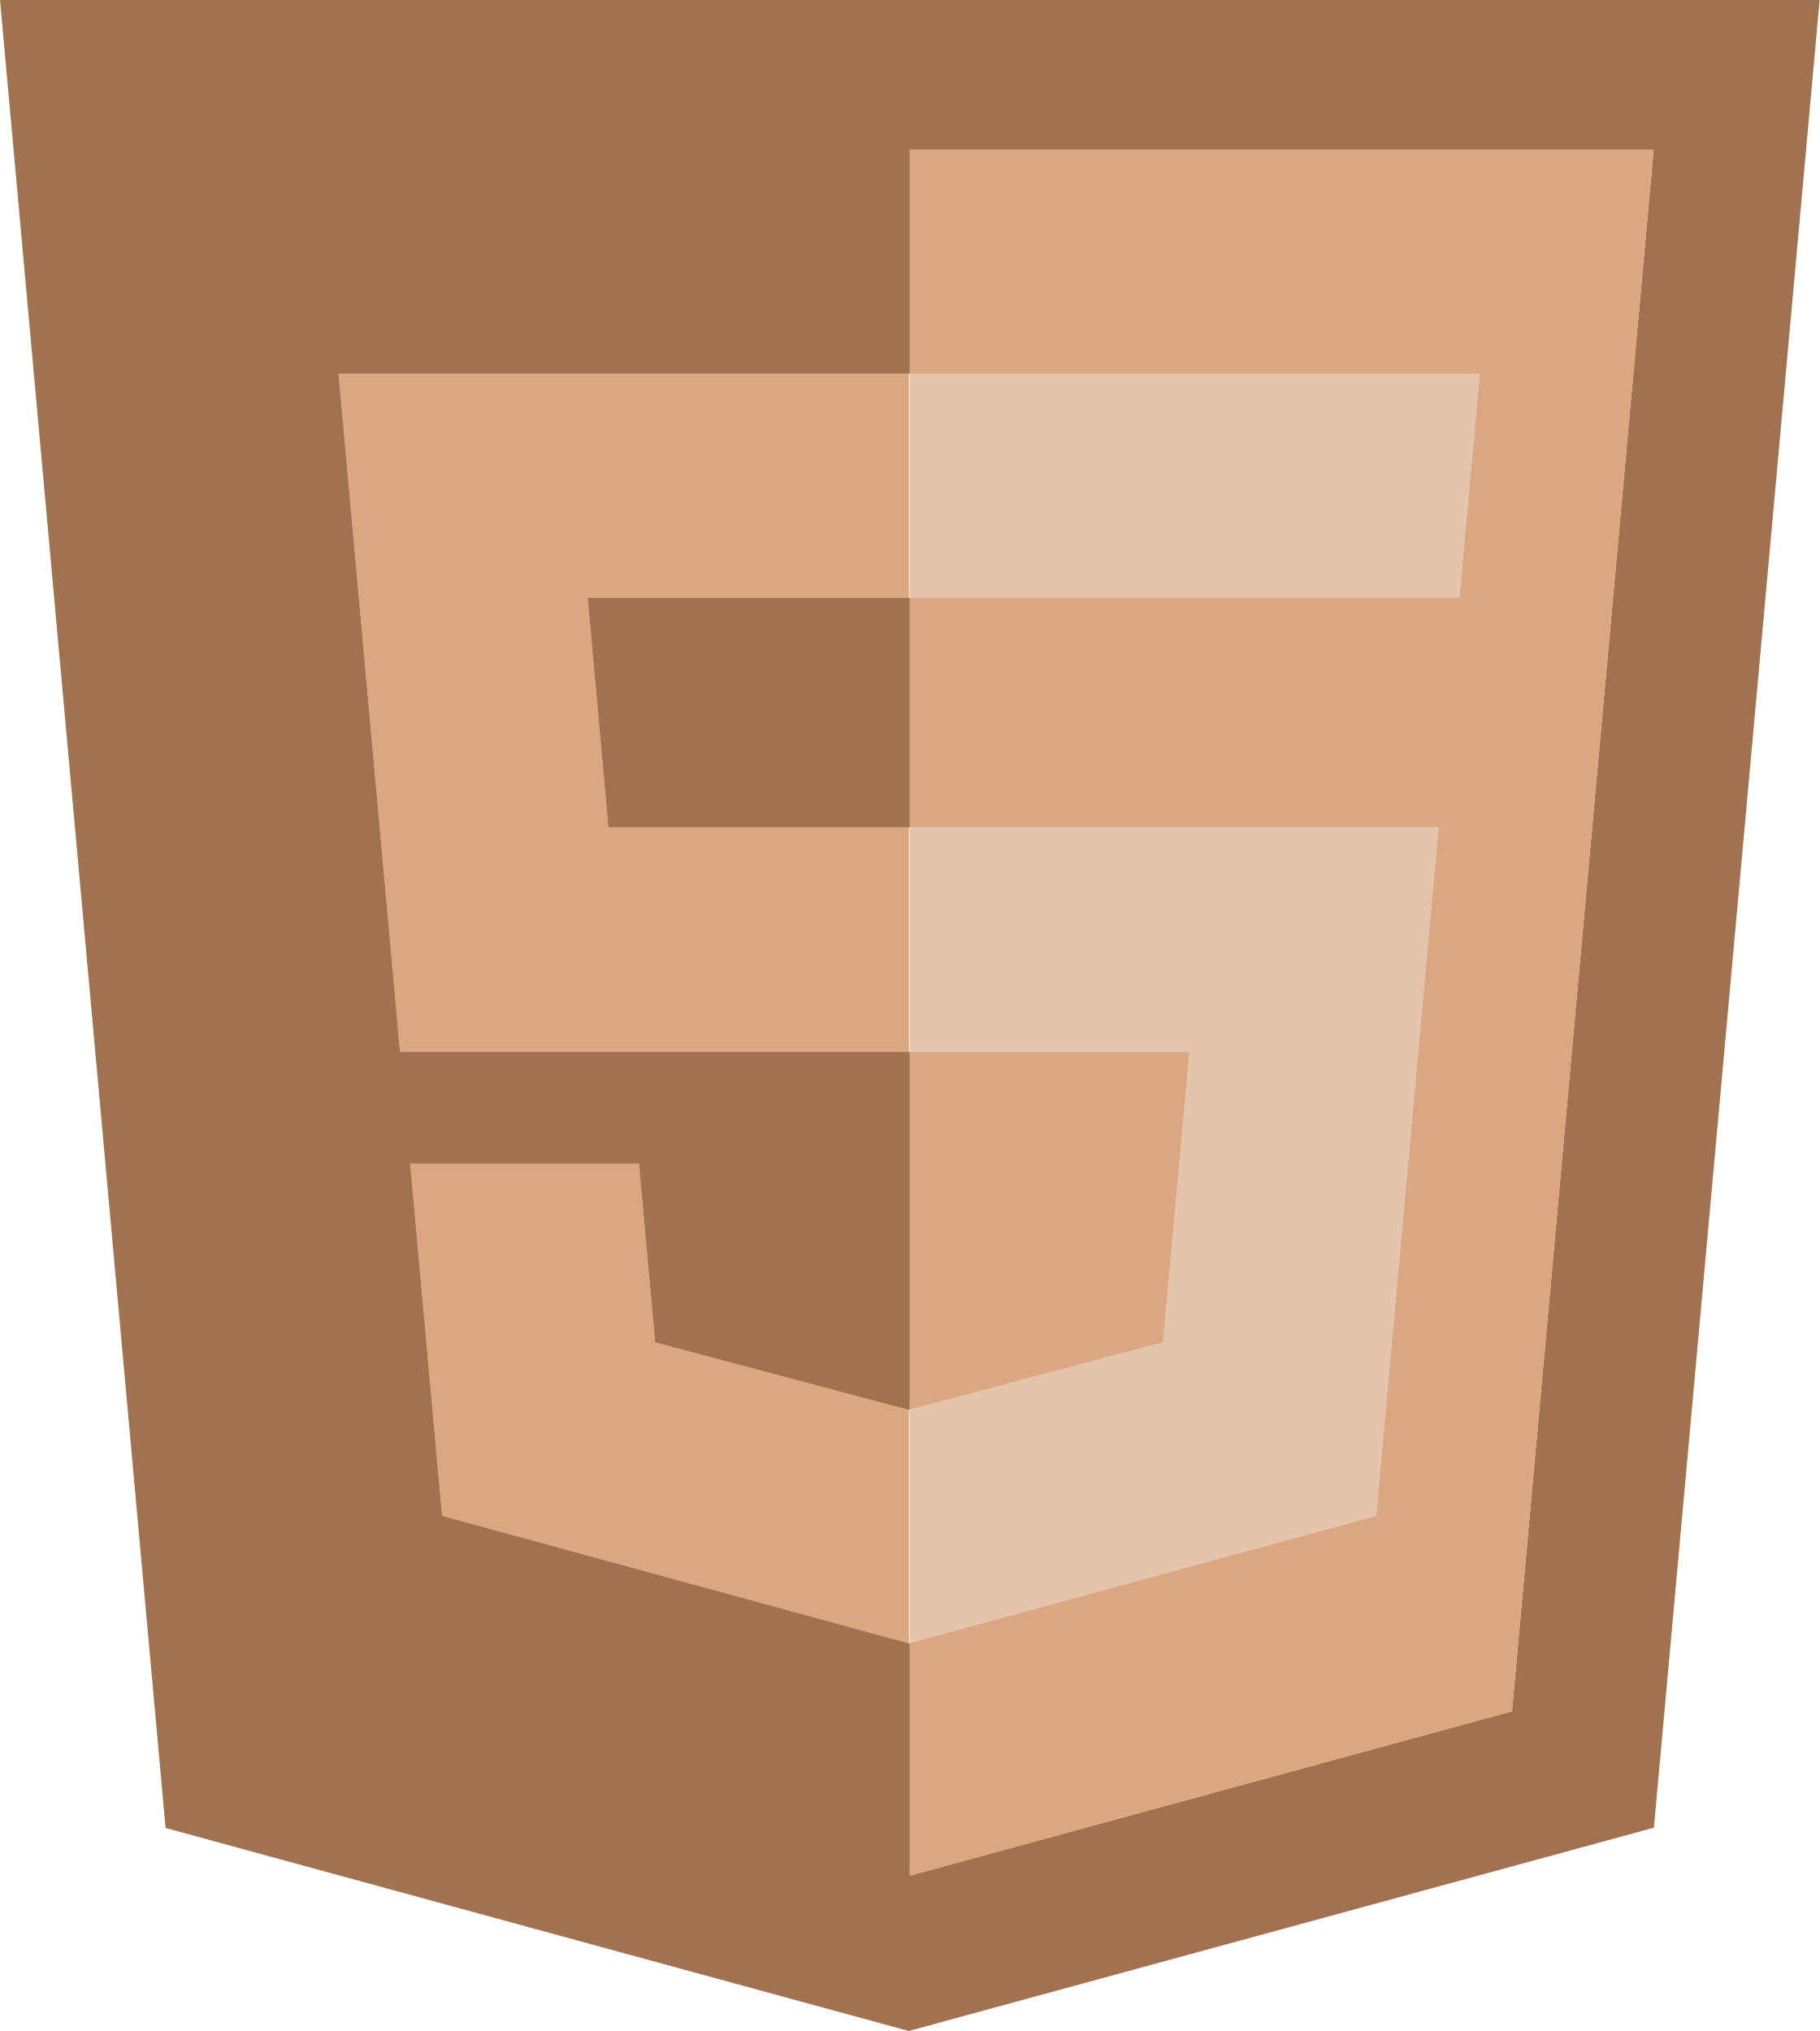
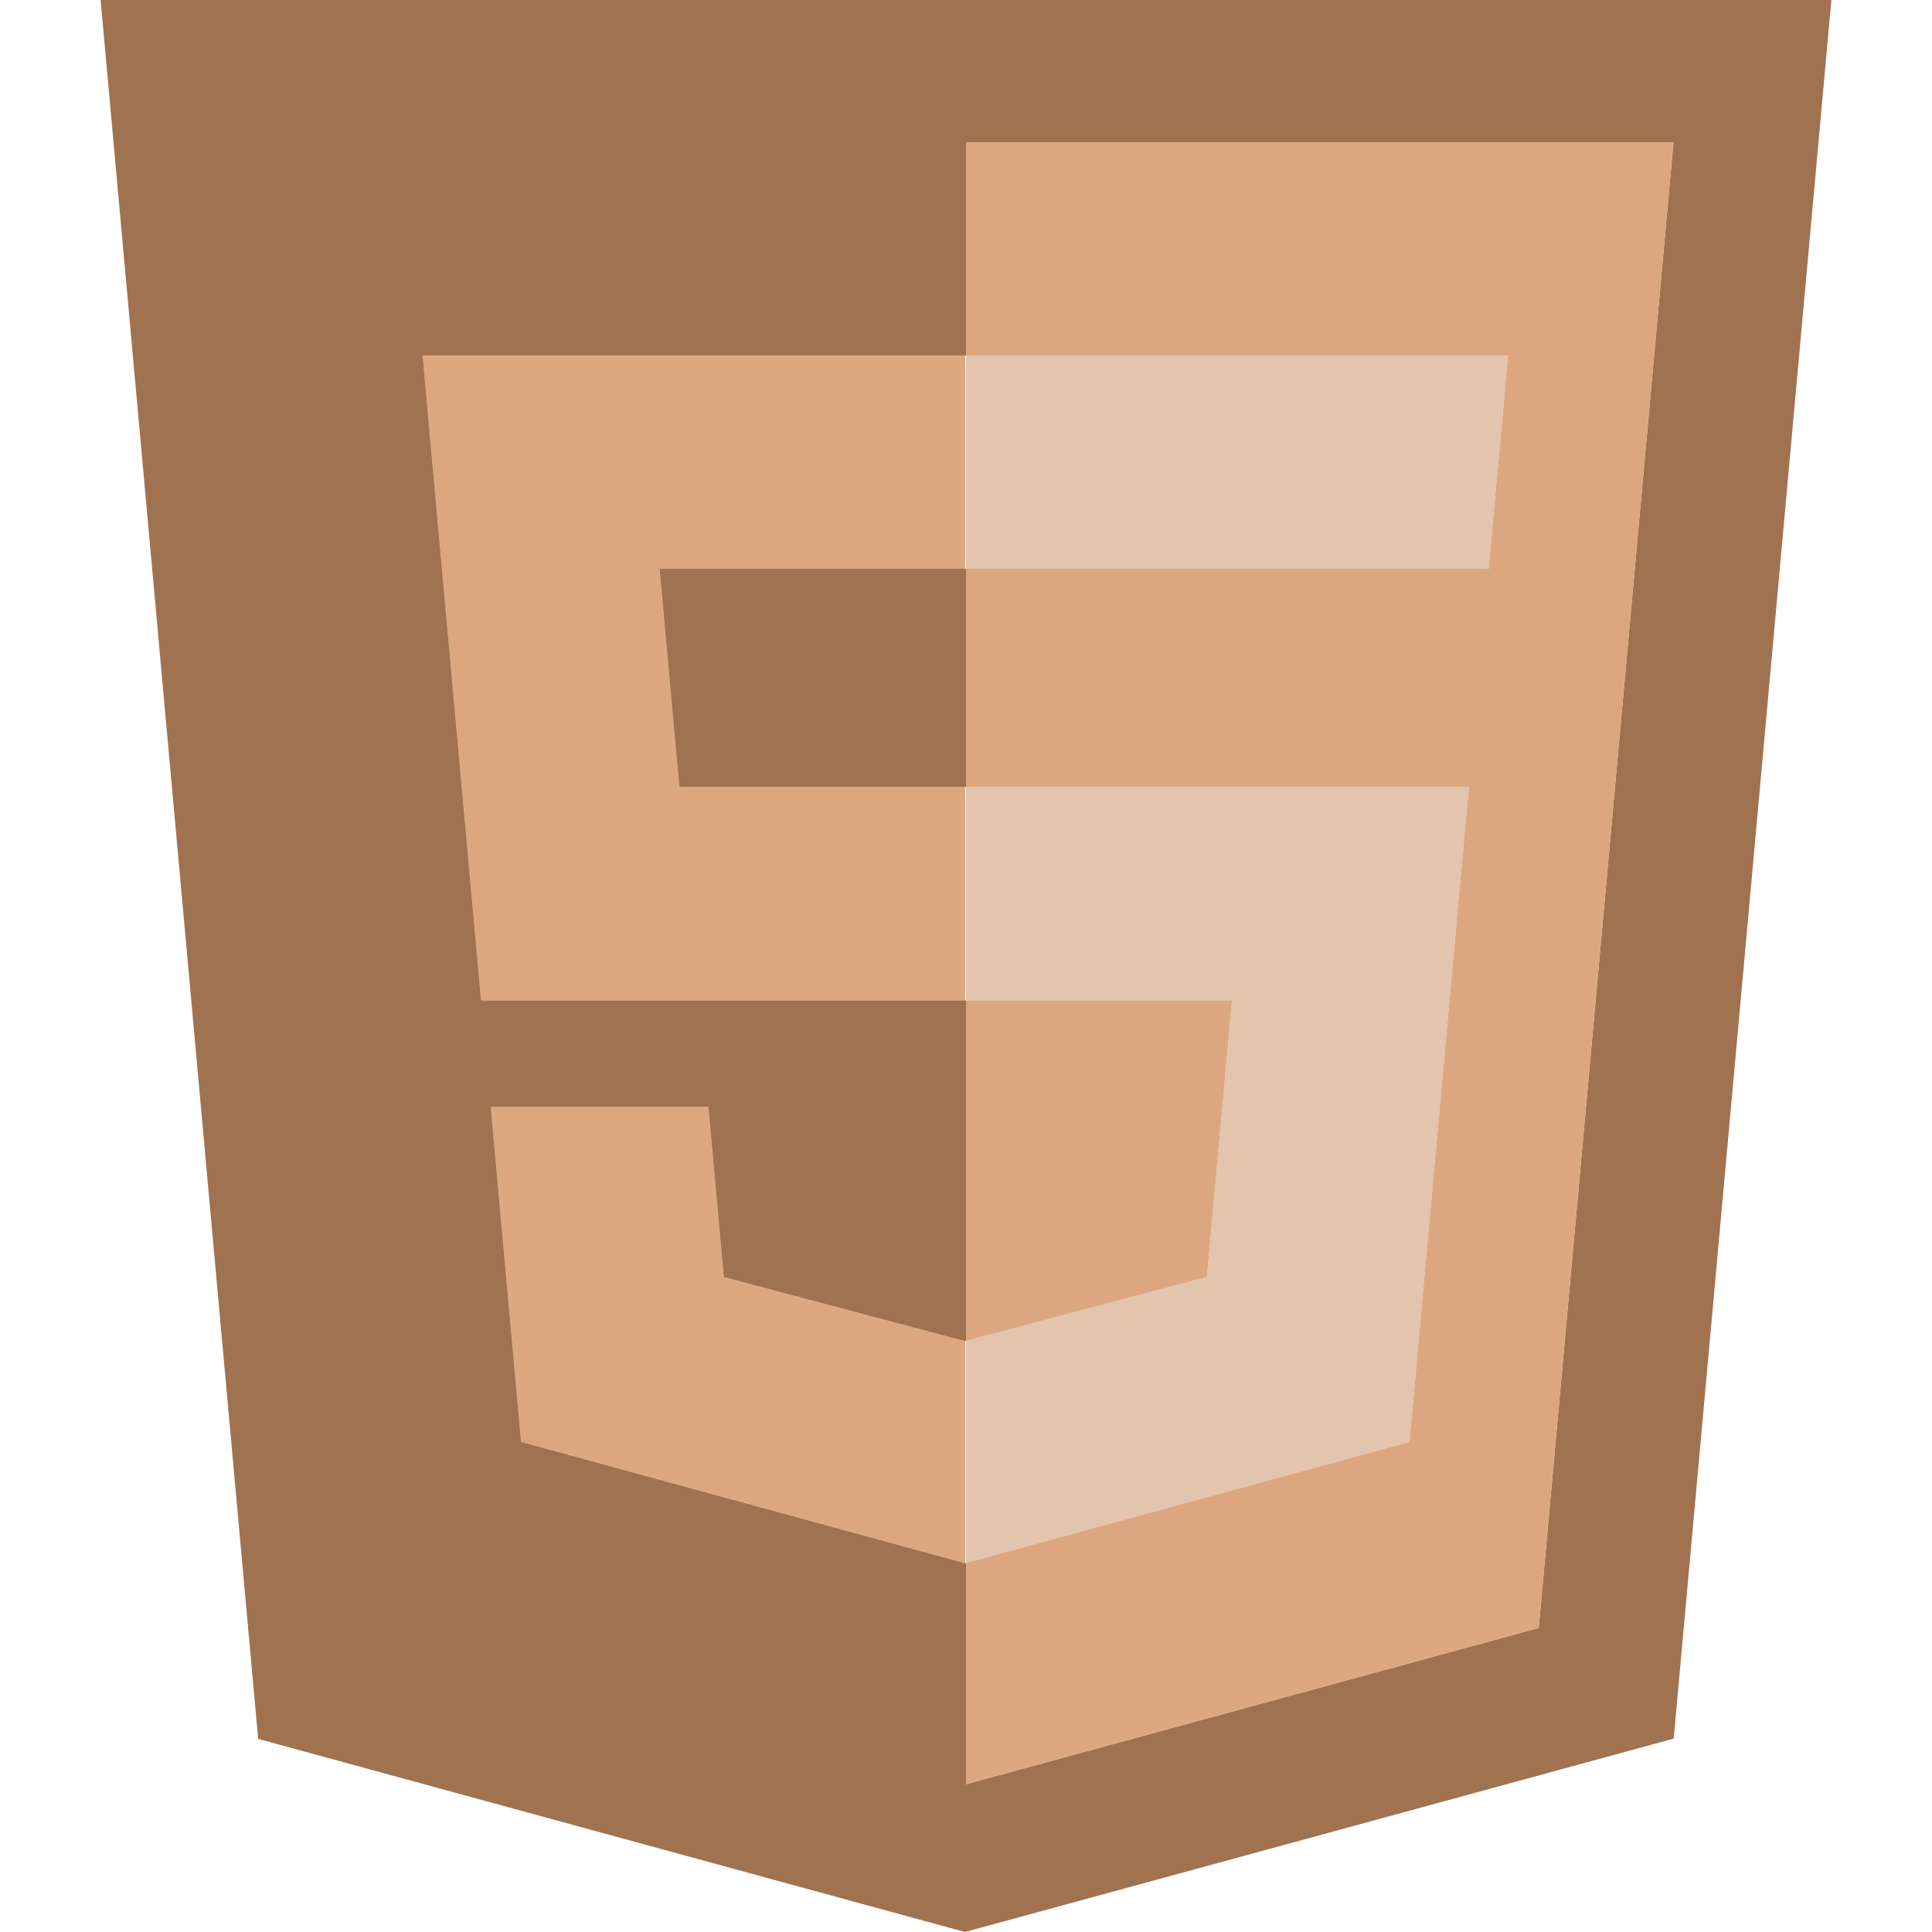
- <svg xmlns="http://www.w3.org/2000/svg" width="43" height="48" viewBox="0 0 43 48" fill="none">
-   <path d="M21.482 33.321L21.476 33.322L15.481 31.728L15.098 27.503H9.694L10.448 35.823L21.475 38.836L21.5 38.829L21.482 38.833V33.321Z" fill="#DCA780" />
-   <path d="M21.5 19.556V24.854H28.11L27.485 31.726L21.5 33.316V38.829L32.517 35.823L32.598 34.927L33.863 20.978L33.995 19.556H32.544H21.5Z" fill="#E3C4AD" />
-   <path d="M21.482 19.556H14.377L13.885 14.129H21.482V8.831H8.002L8.13 10.253L9.454 24.854H21.482V19.556Z" fill="#DCA780" />
-   <path d="M21.5 8.831V14.129H34.484L34.592 12.938L34.838 10.253L34.967 8.831H21.5Z" fill="#E3C4AD" />
-   <path fill-rule="evenodd" clip-rule="evenodd" d="M3.913 43.202L0 0H43L39.083 43.195L21.474 48L3.913 43.202ZM35.729 40.444L21.5 44.327V38.829L21.475 38.836L10.448 35.823L9.694 27.503H15.098L15.481 31.728L21.476 33.322L21.482 33.321L21.5 33.316V24.854H21.482H9.454L8.13 10.253L8.002 8.831H21.482H21.5V3.533H39.077L35.729 40.444Z" fill="#A07250" />
-   <path d="M21.5 44.327L35.729 40.444L39.077 3.533H21.5V8.831H34.967L34.838 10.253L34.592 12.938L34.484 14.129H21.5V19.556H32.544H33.995L33.863 20.978L32.598 34.927L32.517 35.823L21.5 38.829V44.327Z" fill="#DCA780" />
-   <path d="M21.482 19.556H21.5V14.129H21.482H13.885L14.377 19.556H21.482Z" fill="#A07250" />
-   <path d="M28.11 24.854H21.5V33.316L27.485 31.726L28.11 24.854Z" fill="#DCA780" />
+ <svg xmlns="http://www.w3.org/2000/svg" viewBox="0 0 500 500" width="48" height="48">
+   <path d="M 249.812 347.094 L 249.749 347.104 L 187.312 330.511 L 183.312 286.49 L 127.02 286.49 L 134.874 373.156 L 249.739 404.542 L 249.999 404.469 L 249.812 404.511 L 249.812 347.094 Z" fill="#DCA780" />
+   <path d="M 249.999 203.709 L 249.999 258.896 L 318.854 258.896 L 312.354 330.479 L 249.999 347.042 L 249.999 404.469 L 364.77 373.156 L 365.604 363.823 L 378.781 218.521 L 380.156 203.709 L 365.041 203.709 L 249.999 203.709 Z" fill="#E3C4AD" />
+   <path d="M 249.812 203.709 L 175.801 203.709 L 170.676 147.188 L 249.812 147.188 L 249.812 91.99 L 109.395 91.99 L 110.729 106.802 L 124.52 258.896 L 249.812 258.896 L 249.812 203.709 Z" fill="#DCA780" />
+   <path d="M 249.999 91.99 L 249.999 147.188 L 385.26 147.188 L 386.374 134.771 L 388.937 106.802 L 390.281 91.99 L 249.999 91.99 Z" fill="#E3C4AD" />
+   <path fill-rule="evenodd" clip-rule="evenodd" d="M 66.812 450.021 L 26.041 0 L 473.958 0 L 433.156 449.948 L 249.729 500 L 66.812 450.021 Z M 398.218 421.302 L 249.999 461.75 L 249.999 404.469 L 249.739 404.542 L 134.874 373.156 L 127.02 286.49 L 183.312 286.49 L 187.312 330.511 L 249.749 347.104 L 249.812 347.094 L 249.999 347.042 L 249.999 258.896 L 249.812 258.896 L 124.52 258.896 L 110.729 106.802 L 109.395 91.99 L 249.812 91.99 L 249.999 91.99 L 249.999 36.802 L 433.093 36.802 L 398.218 421.302 Z" fill="#A07250" />
+   <path d="M 249.999 461.75 L 398.218 421.302 L 433.093 36.802 L 249.999 36.802 L 249.999 91.99 L 390.281 91.99 L 388.937 106.802 L 386.374 134.771 L 385.26 147.188 L 249.999 147.188 L 249.999 203.709 L 365.041 203.709 L 380.156 203.709 L 378.781 218.521 L 365.604 363.823 L 364.77 373.156 L 249.999 404.469 L 249.999 461.75 Z" fill="#DCA780" />
+   <path d="M 249.812 203.709 L 249.999 203.709 L 249.999 147.188 L 249.812 147.188 L 170.676 147.188 L 175.801 203.709 L 249.812 203.709 Z" fill="#A07250" />
+   <path d="M 318.854 258.896 L 249.999 258.896 L 249.999 347.042 L 312.354 330.479 L 318.854 258.896 Z" fill="#DCA780">
+   </path>
</svg>
